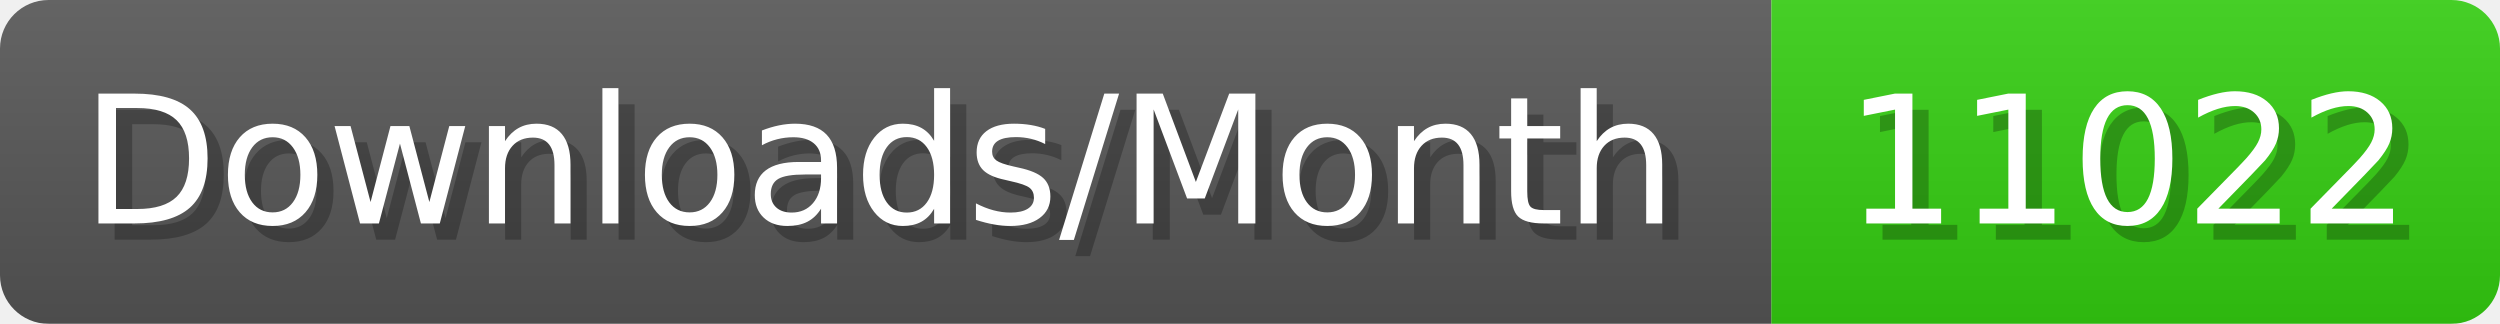
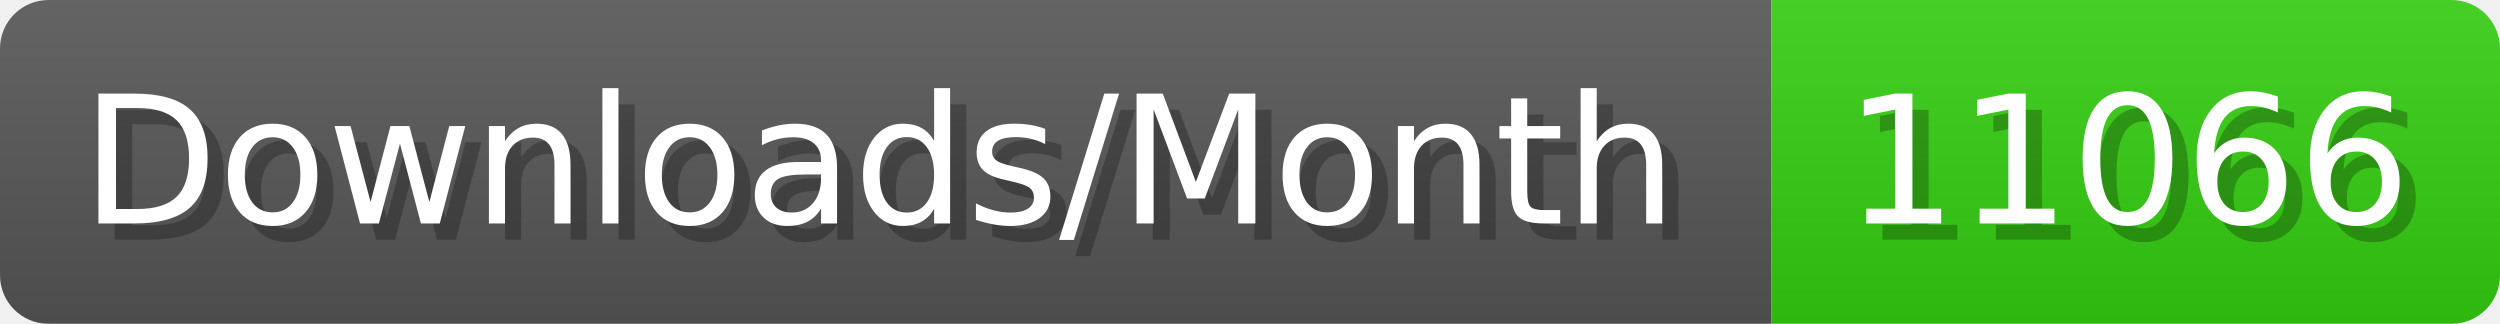
- <svg xmlns="http://www.w3.org/2000/svg" width="154.4" height="20" viewBox="0 0 1544 200" role="img" aria-label="Downloads/Month: 11022">
+ <svg xmlns="http://www.w3.org/2000/svg" width="154.4" height="20" viewBox="0 0 1544 200" role="img" aria-label="Downloads/Month: 11066">
  <linearGradient id="YlXUI" x2="0" y2="100%">
    <stop offset="0" stop-opacity=".1" stop-color="#EEE" />
    <stop offset="1" stop-opacity=".1" />
  </linearGradient>
  <mask id="JHhop">
    <rect width="1544" height="200" rx="30" fill="#FFF" />
  </mask>
  <g mask="url(#JHhop)">
    <rect width="1094" height="200" fill="#555" />
    <rect width="450" height="200" fill="#3C1" x="1094" />
    <rect width="1544" height="200" fill="url(#YlXUI)" />
  </g>
  <g aria-hidden="true" fill="#fff" text-anchor="start" font-family="Verdana,DejaVu Sans,sans-serif" font-size="110">
    <text x="60" y="148" textLength="994" fill="#000" opacity="0.25">Downloads/Month</text>
    <text x="50" y="138" textLength="994">Downloads/Month</text>
-     <text x="1149" y="148" textLength="350" fill="#000" opacity="0.25">11022</text>
-     <text x="1139" y="138" textLength="350">11022</text>
+     <text x="1149" y="148" textLength="350" fill="#000" opacity="0.25">11066</text>
+     <text x="1139" y="138" textLength="350">11066</text>
  </g>
</svg>
